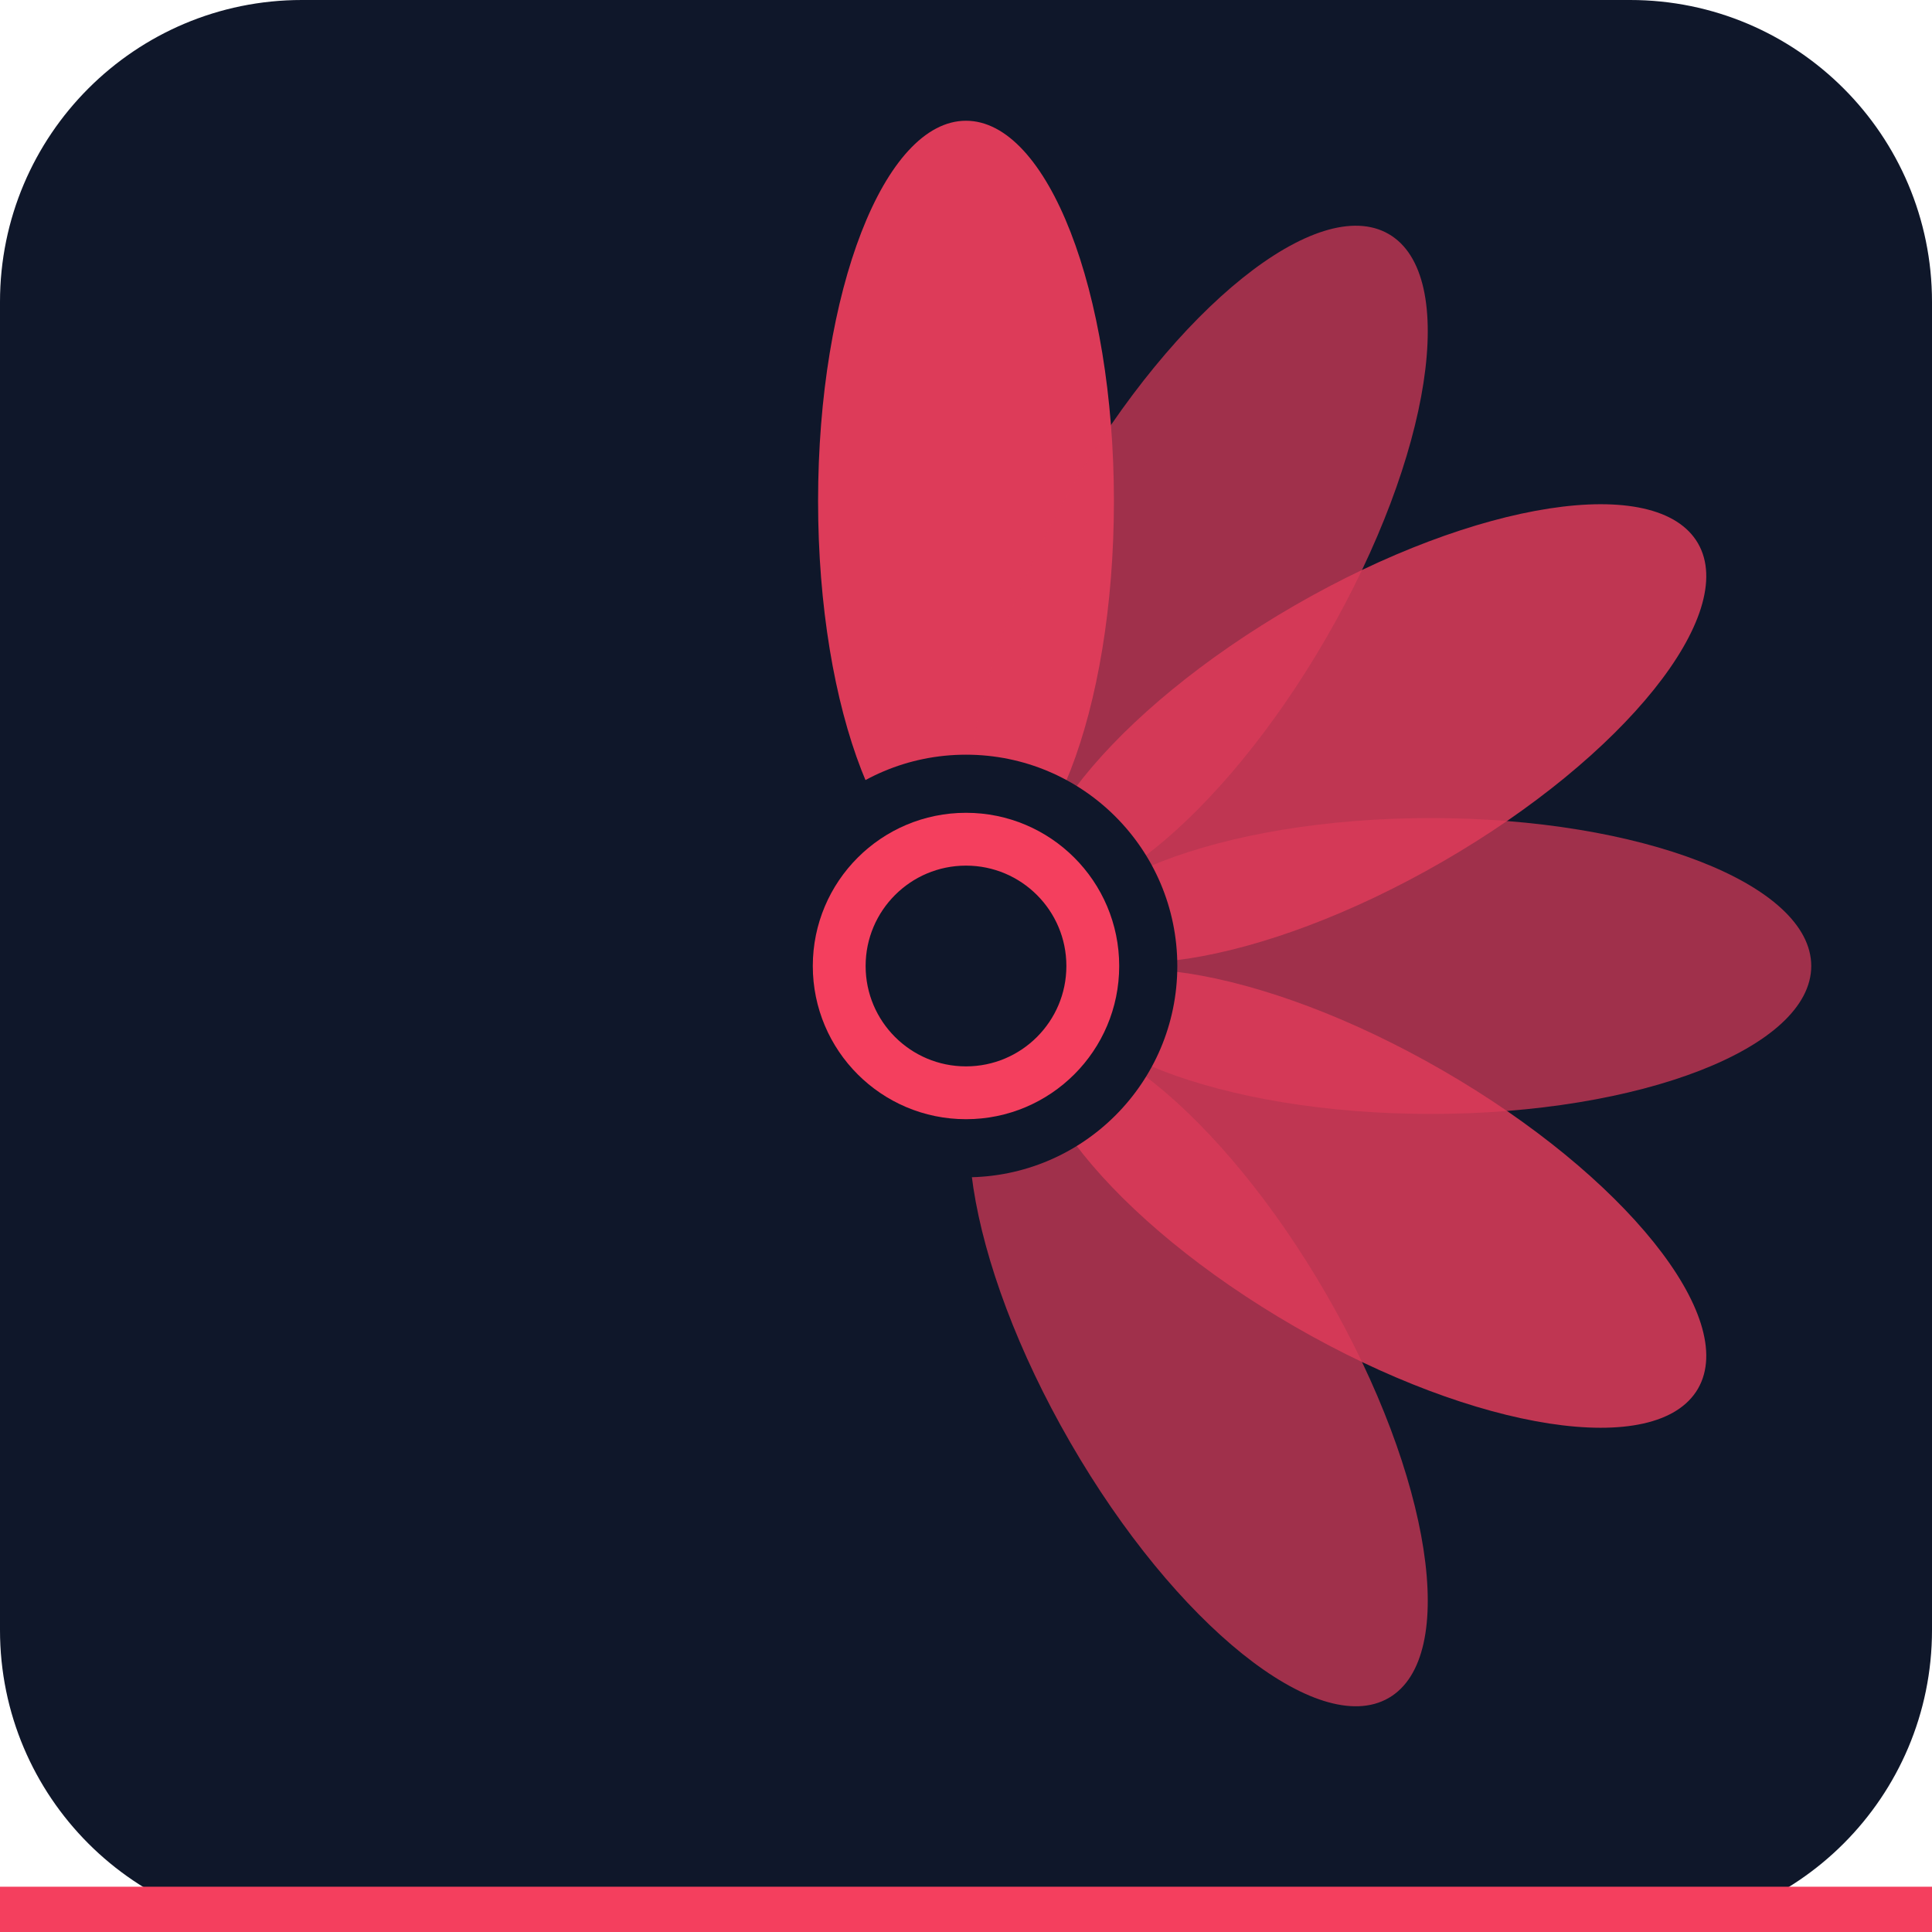
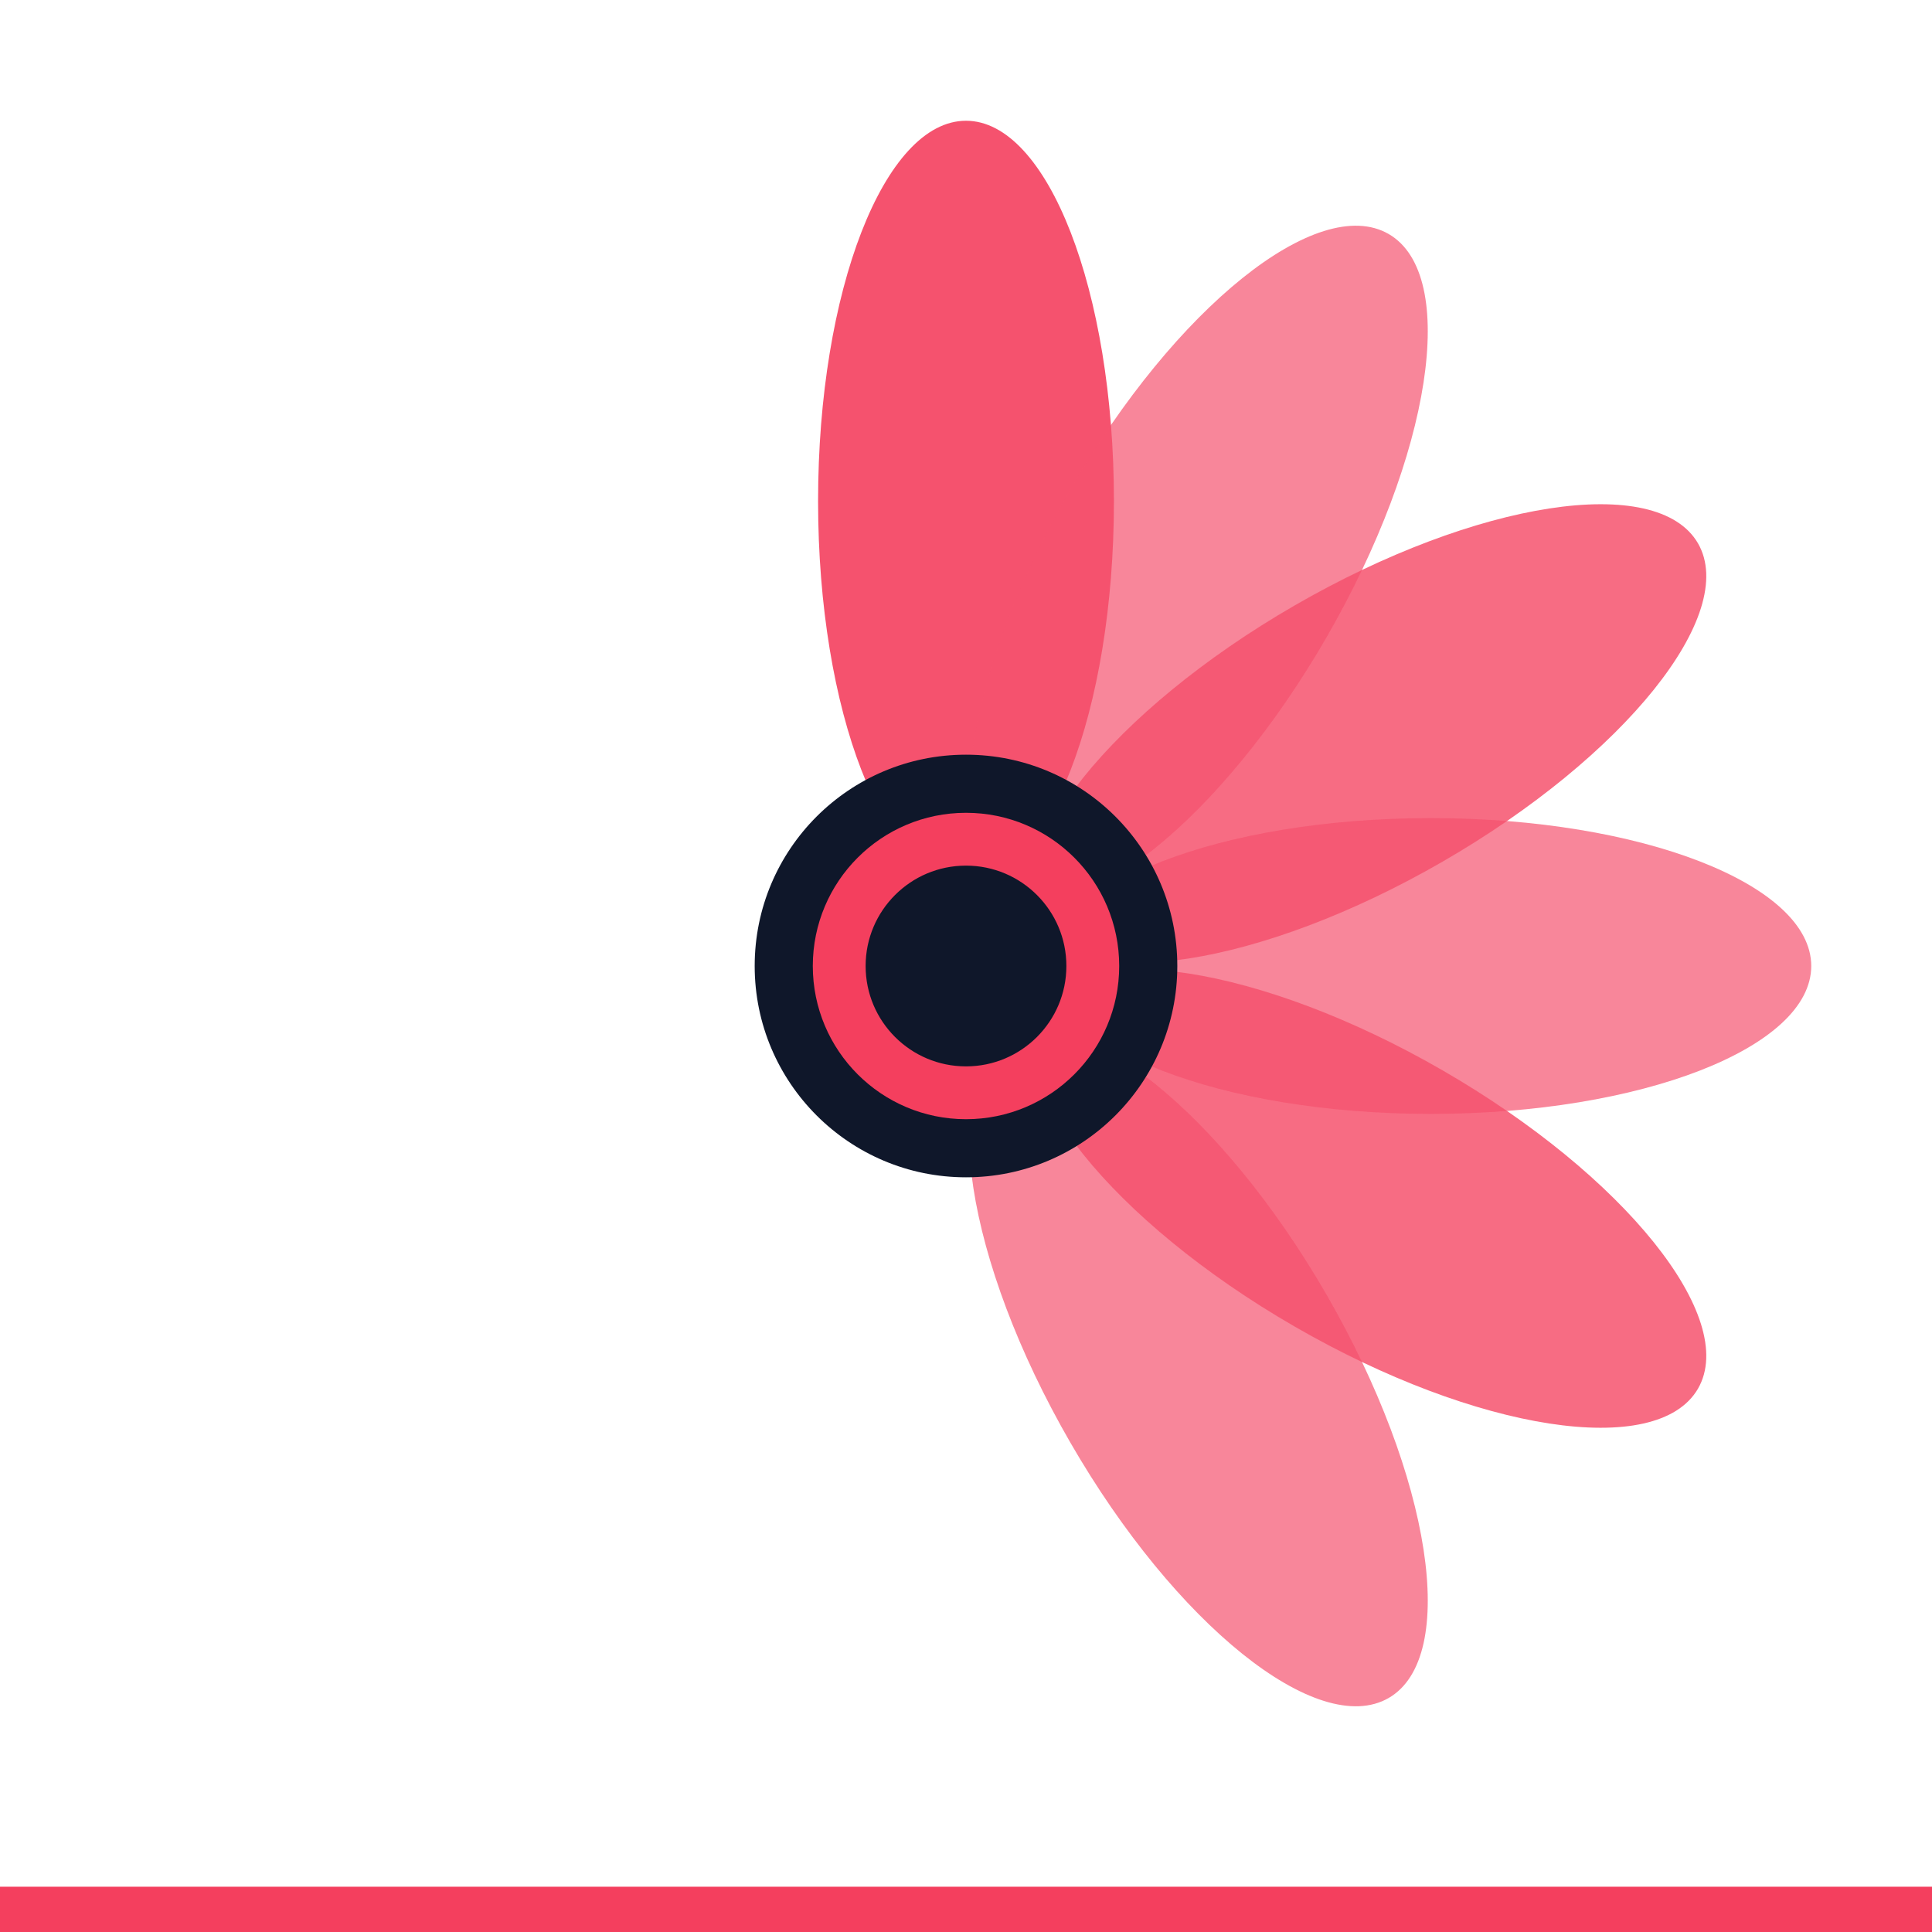
<svg xmlns="http://www.w3.org/2000/svg" viewBox="0 0 128 128" width="128" height="128">
-   <rect width="128" height="128" rx="20" fill="#0f172a" />
  <g transform="translate(64 64) scale(1.4) translate(-64 -64)">
    <g opacity="0.9">
      <ellipse cx="64" cy="42" rx="7" ry="18" fill="#f43f5e" transform="rotate(0 64 64)" />
      <ellipse cx="64" cy="42" rx="7" ry="18" fill="#f43f5e" transform="rotate(60 64 64)" opacity="0.85" />
      <ellipse cx="64" cy="42" rx="7" ry="18" fill="#f43f5e" transform="rotate(120 64 64)" opacity="0.85" />
      <ellipse cx="64" cy="42" rx="7" ry="18" fill="#f43f5e" transform="rotate(30 64 64)" opacity="0.7" />
      <ellipse cx="64" cy="42" rx="7" ry="18" fill="#f43f5e" transform="rotate(90 64 64)" opacity="0.7" />
      <ellipse cx="64" cy="42" rx="7" ry="18" fill="#f43f5e" transform="rotate(150 64 64)" opacity="0.7" />
    </g>
    <circle cx="64" cy="64" r="10" fill="#0f172a" />
    <circle cx="64" cy="64" r="6" fill="none" stroke="#f43f5e" stroke-width="2.5" />
  </g>
  <rect x="0" y="125" width="128" height="3" fill="#f43f5e" />
</svg>
